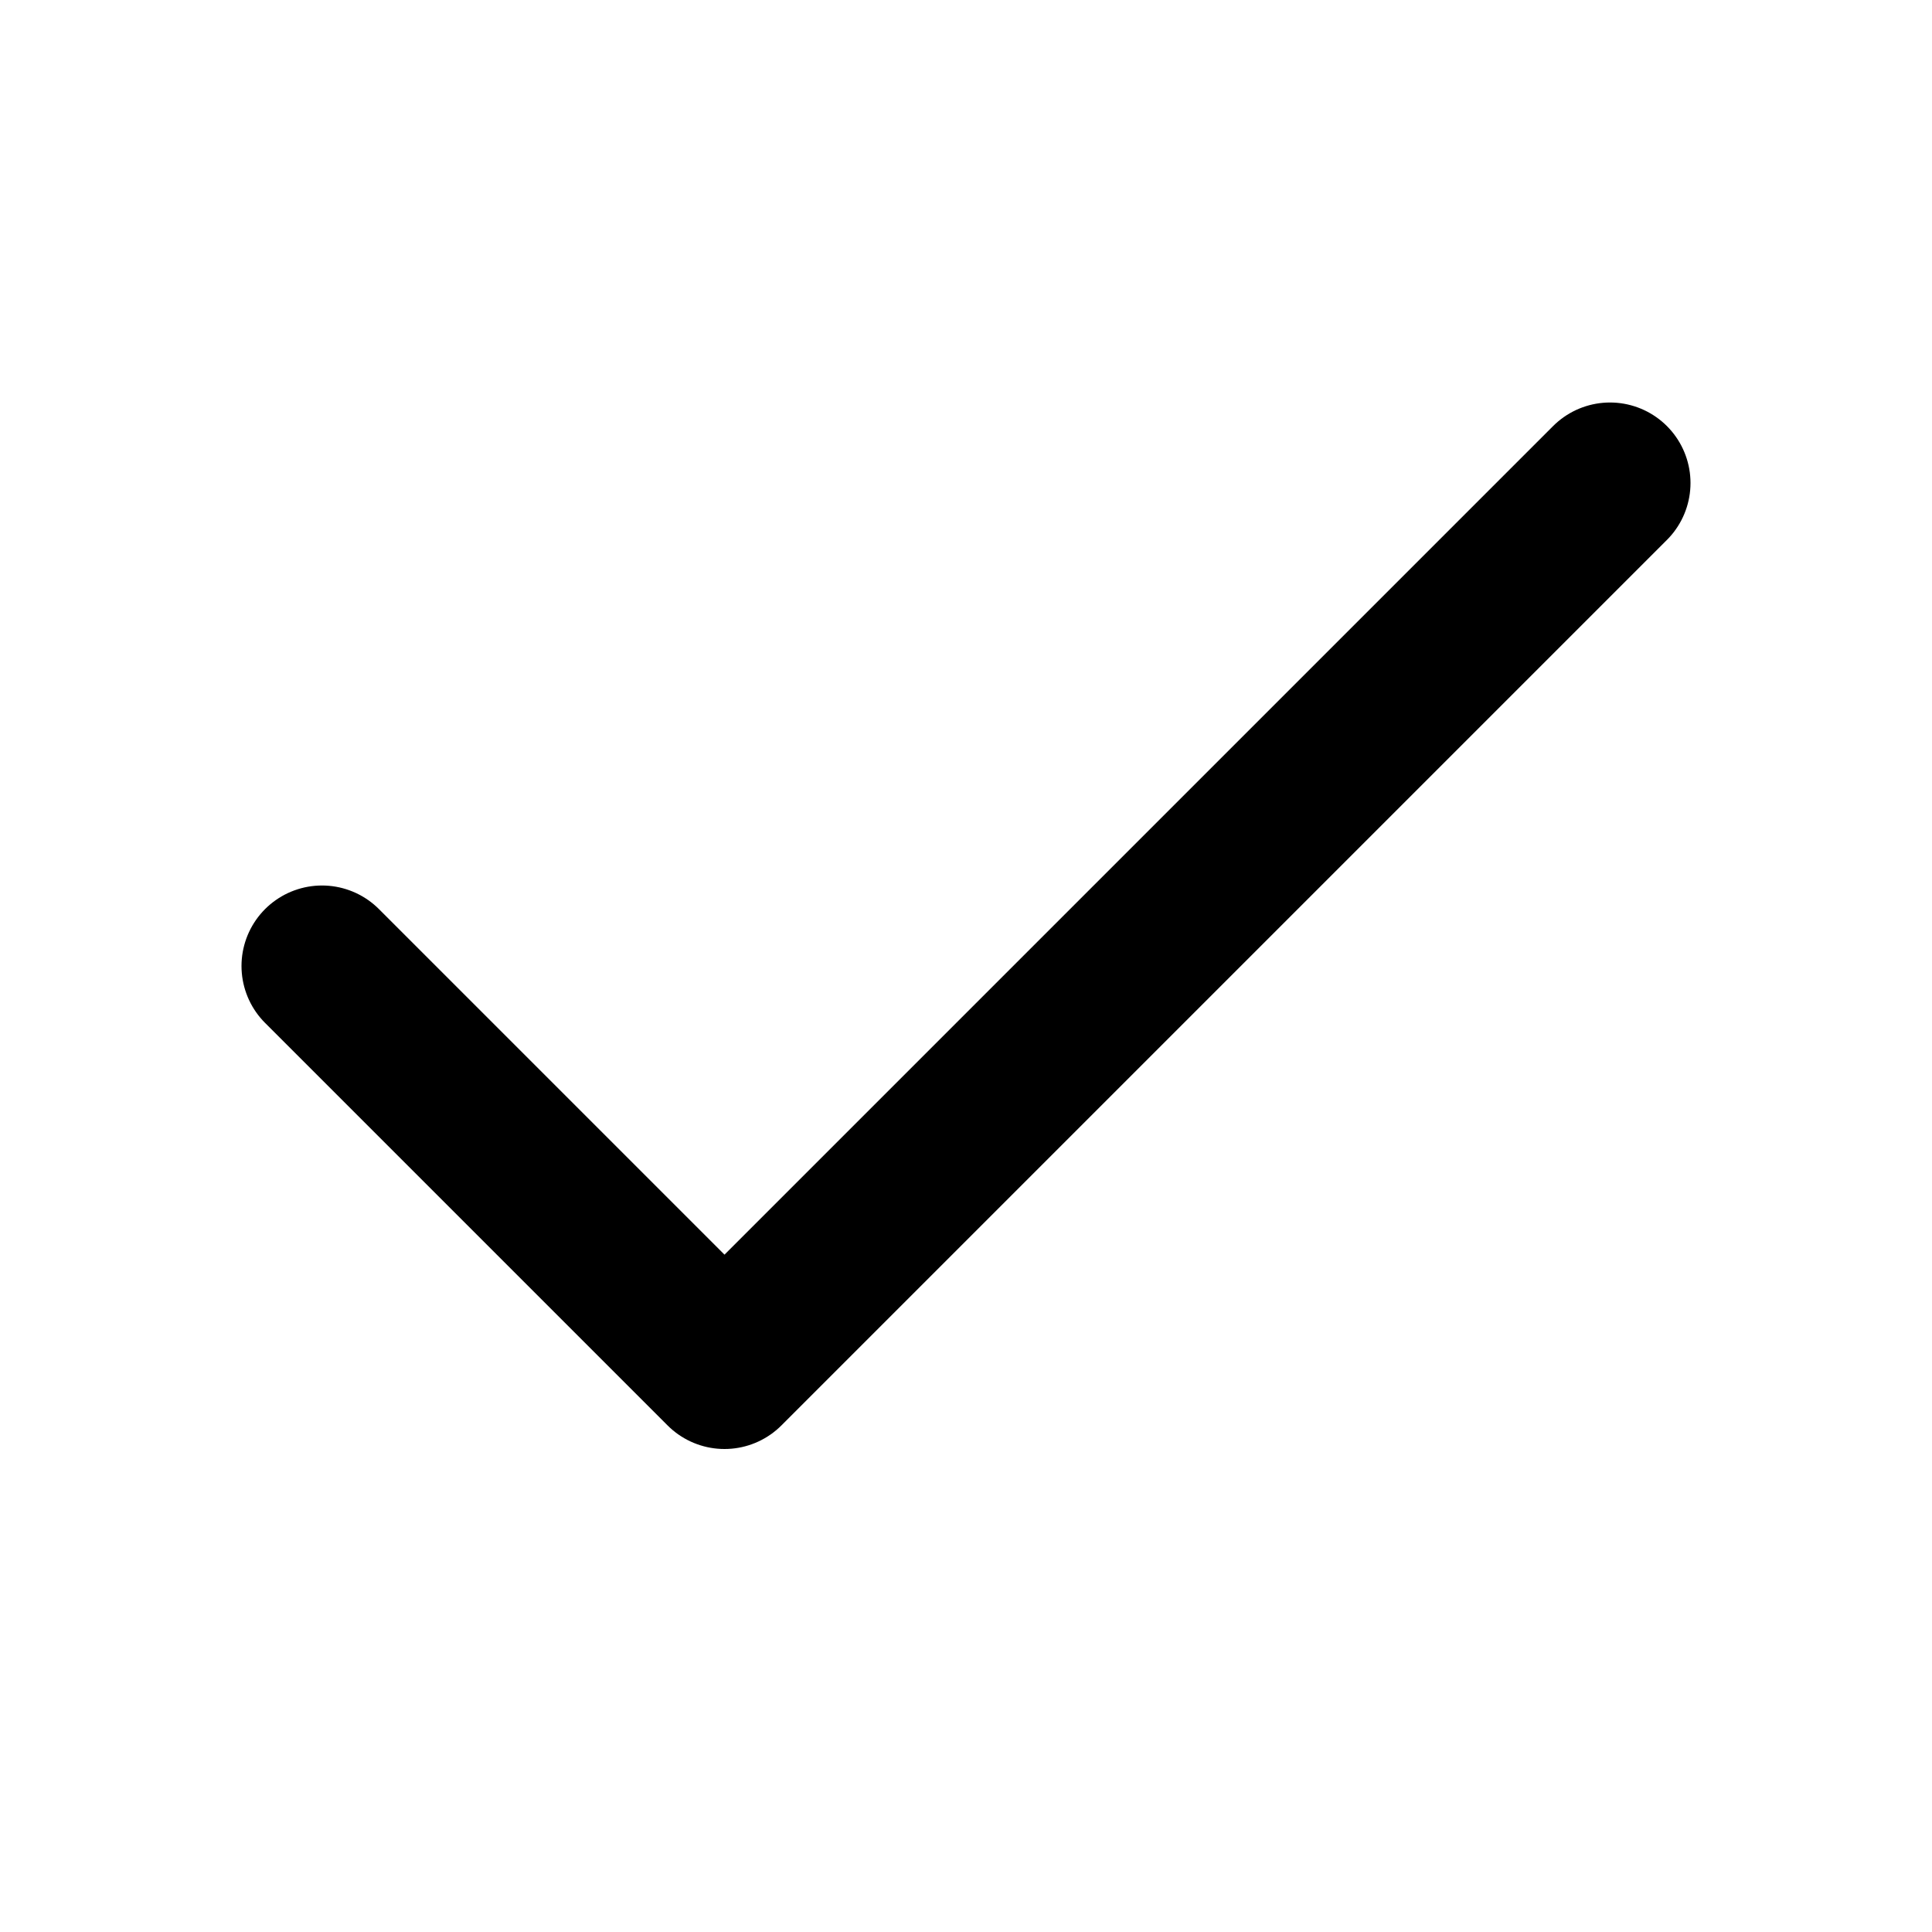
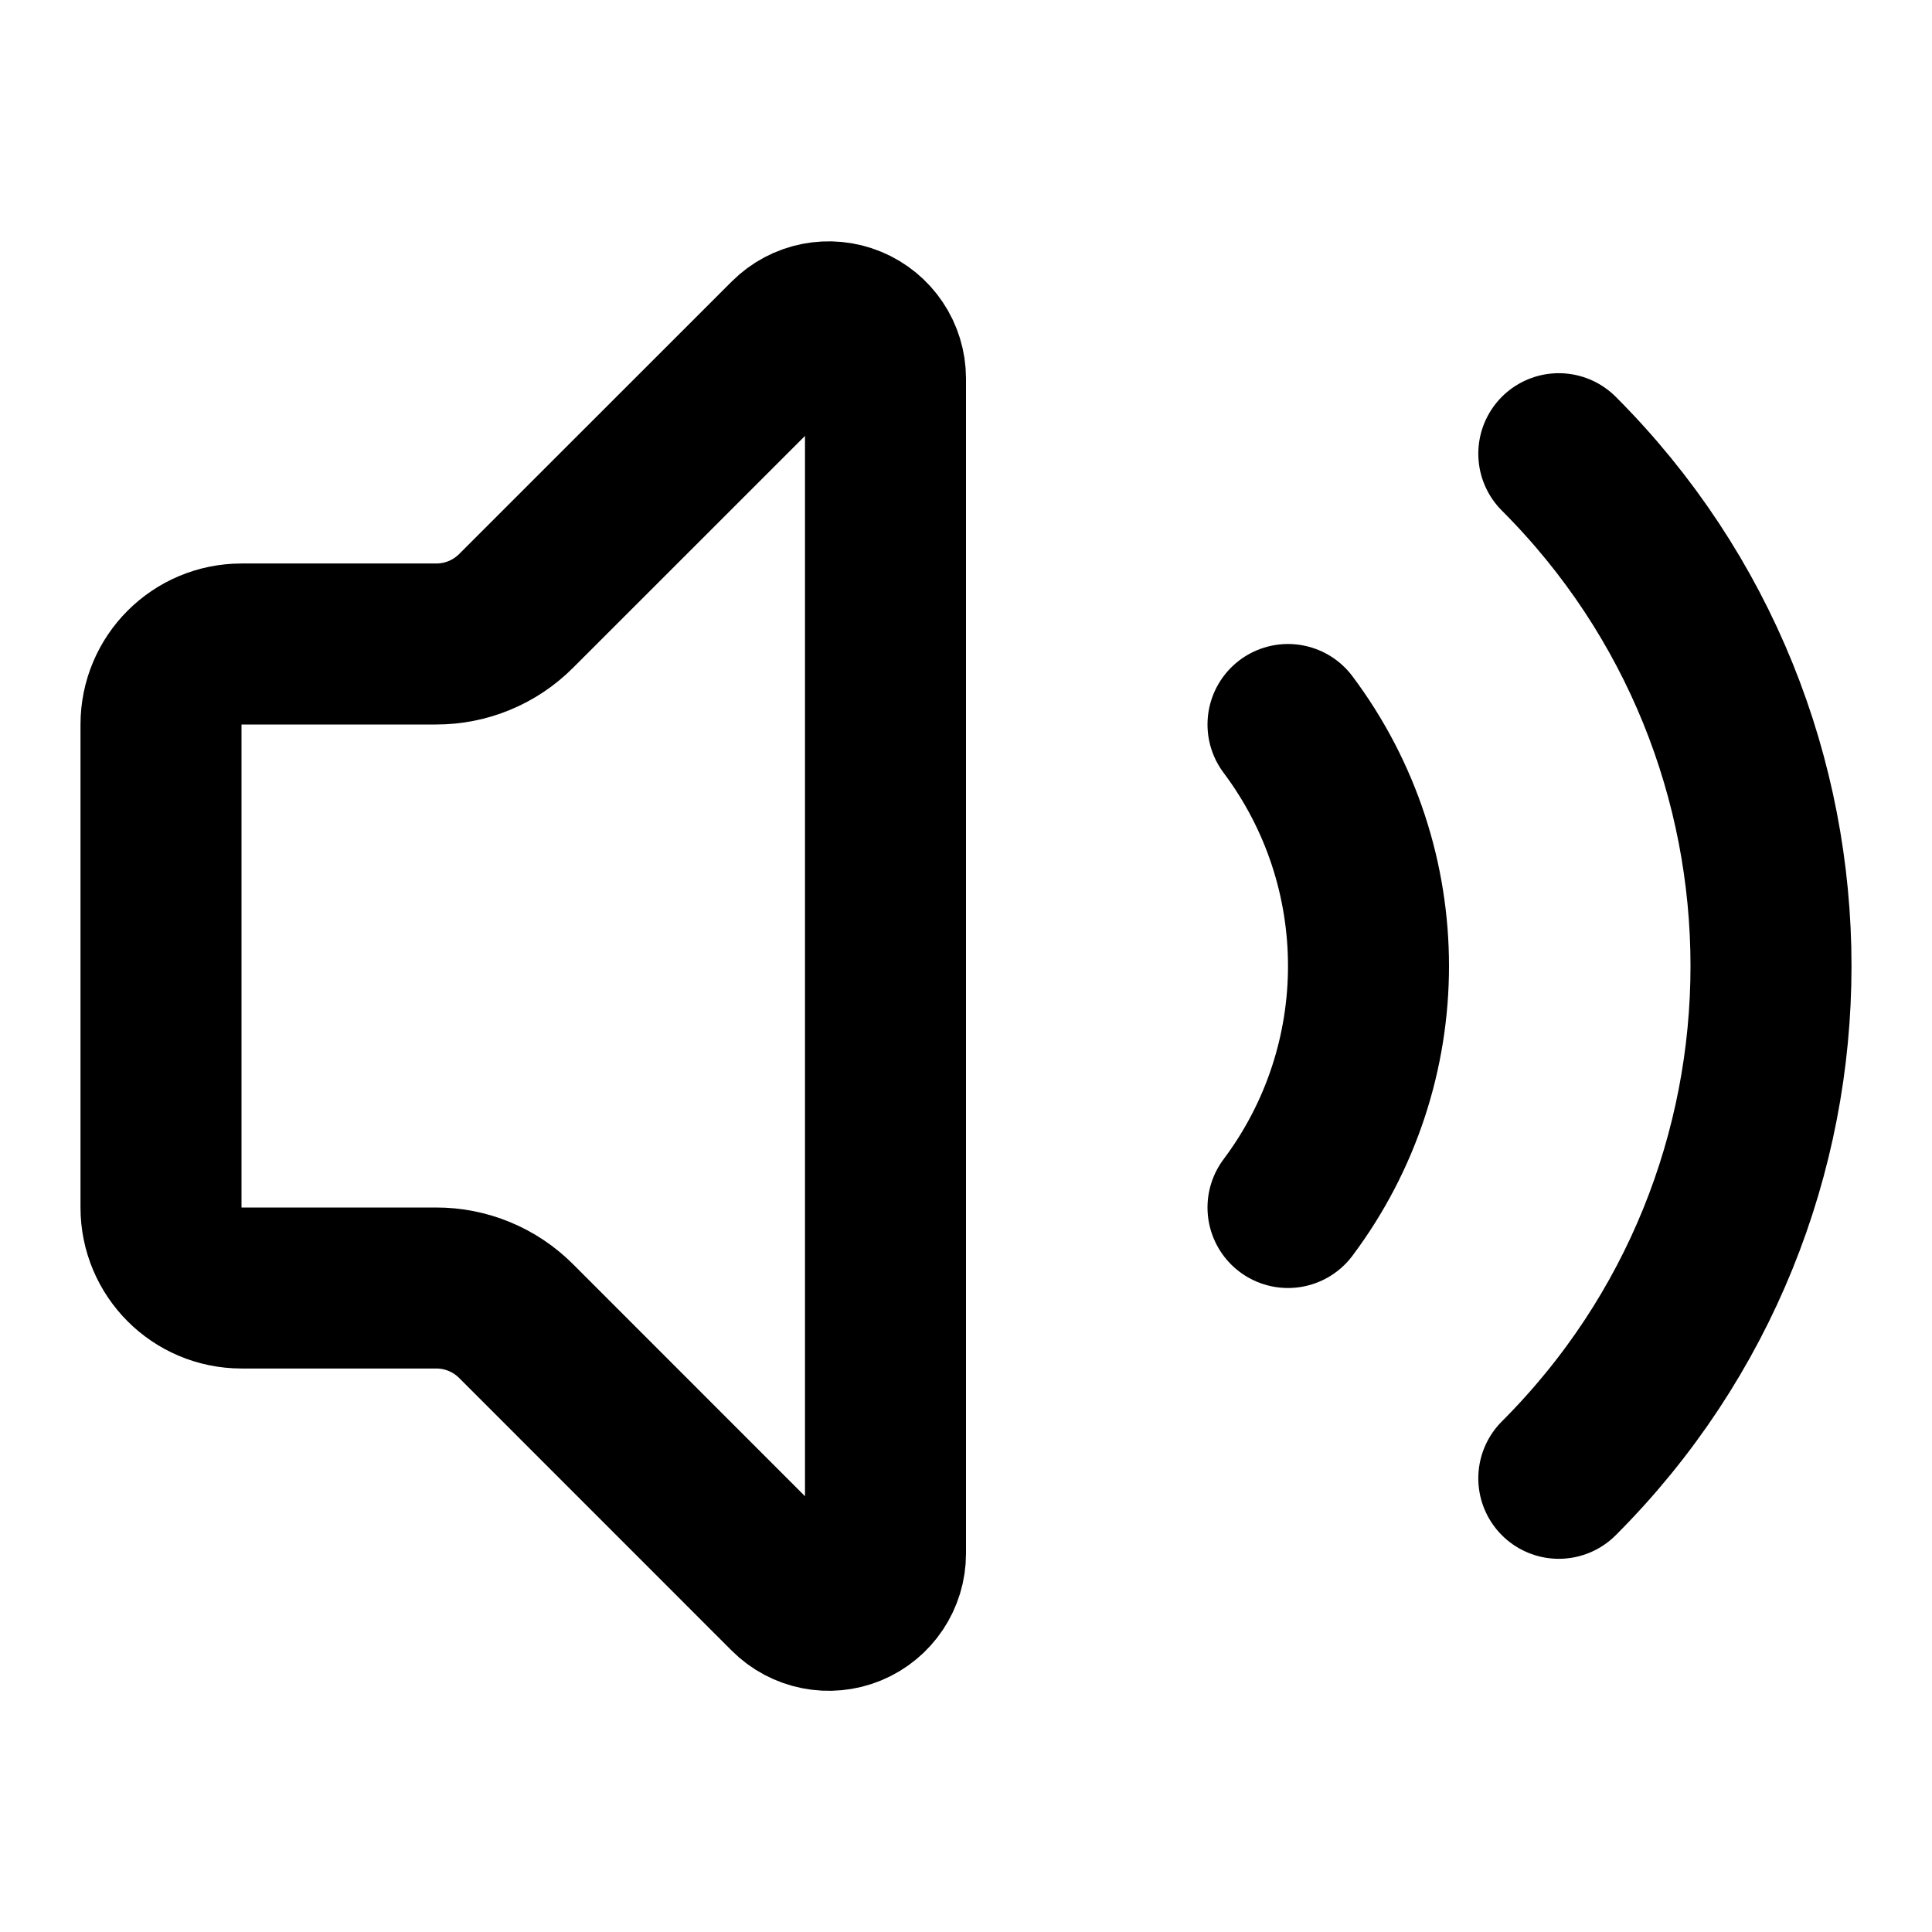
<svg xmlns="http://www.w3.org/2000/svg" width="24" height="24" viewBox="0 0 24 24" fill="none" stroke="currentColor" stroke-width="2" stroke-linecap="round" stroke-linejoin="round">
-   <path d="M20 6 9 17l-5-5" />
+   <path d="M11 4.702a.705.705 0 0 0-1.203-.498L6.413 7.587A1.4 1.4 0 0 1 5.416 8H3a1 1 0 0 0-1 1v6a1 1 0 0 0 1 1h2.416a1.4 1.4 0 0 1 .997.413l3.383 3.384A.705.705 0 0 0 11 19.298z" />
+   <path d="M16 9a5 5 0 0 1 0 6" />
+   <path d="M19.364 18.364a9 9 0 0 0 0-12.728" />
</svg>
